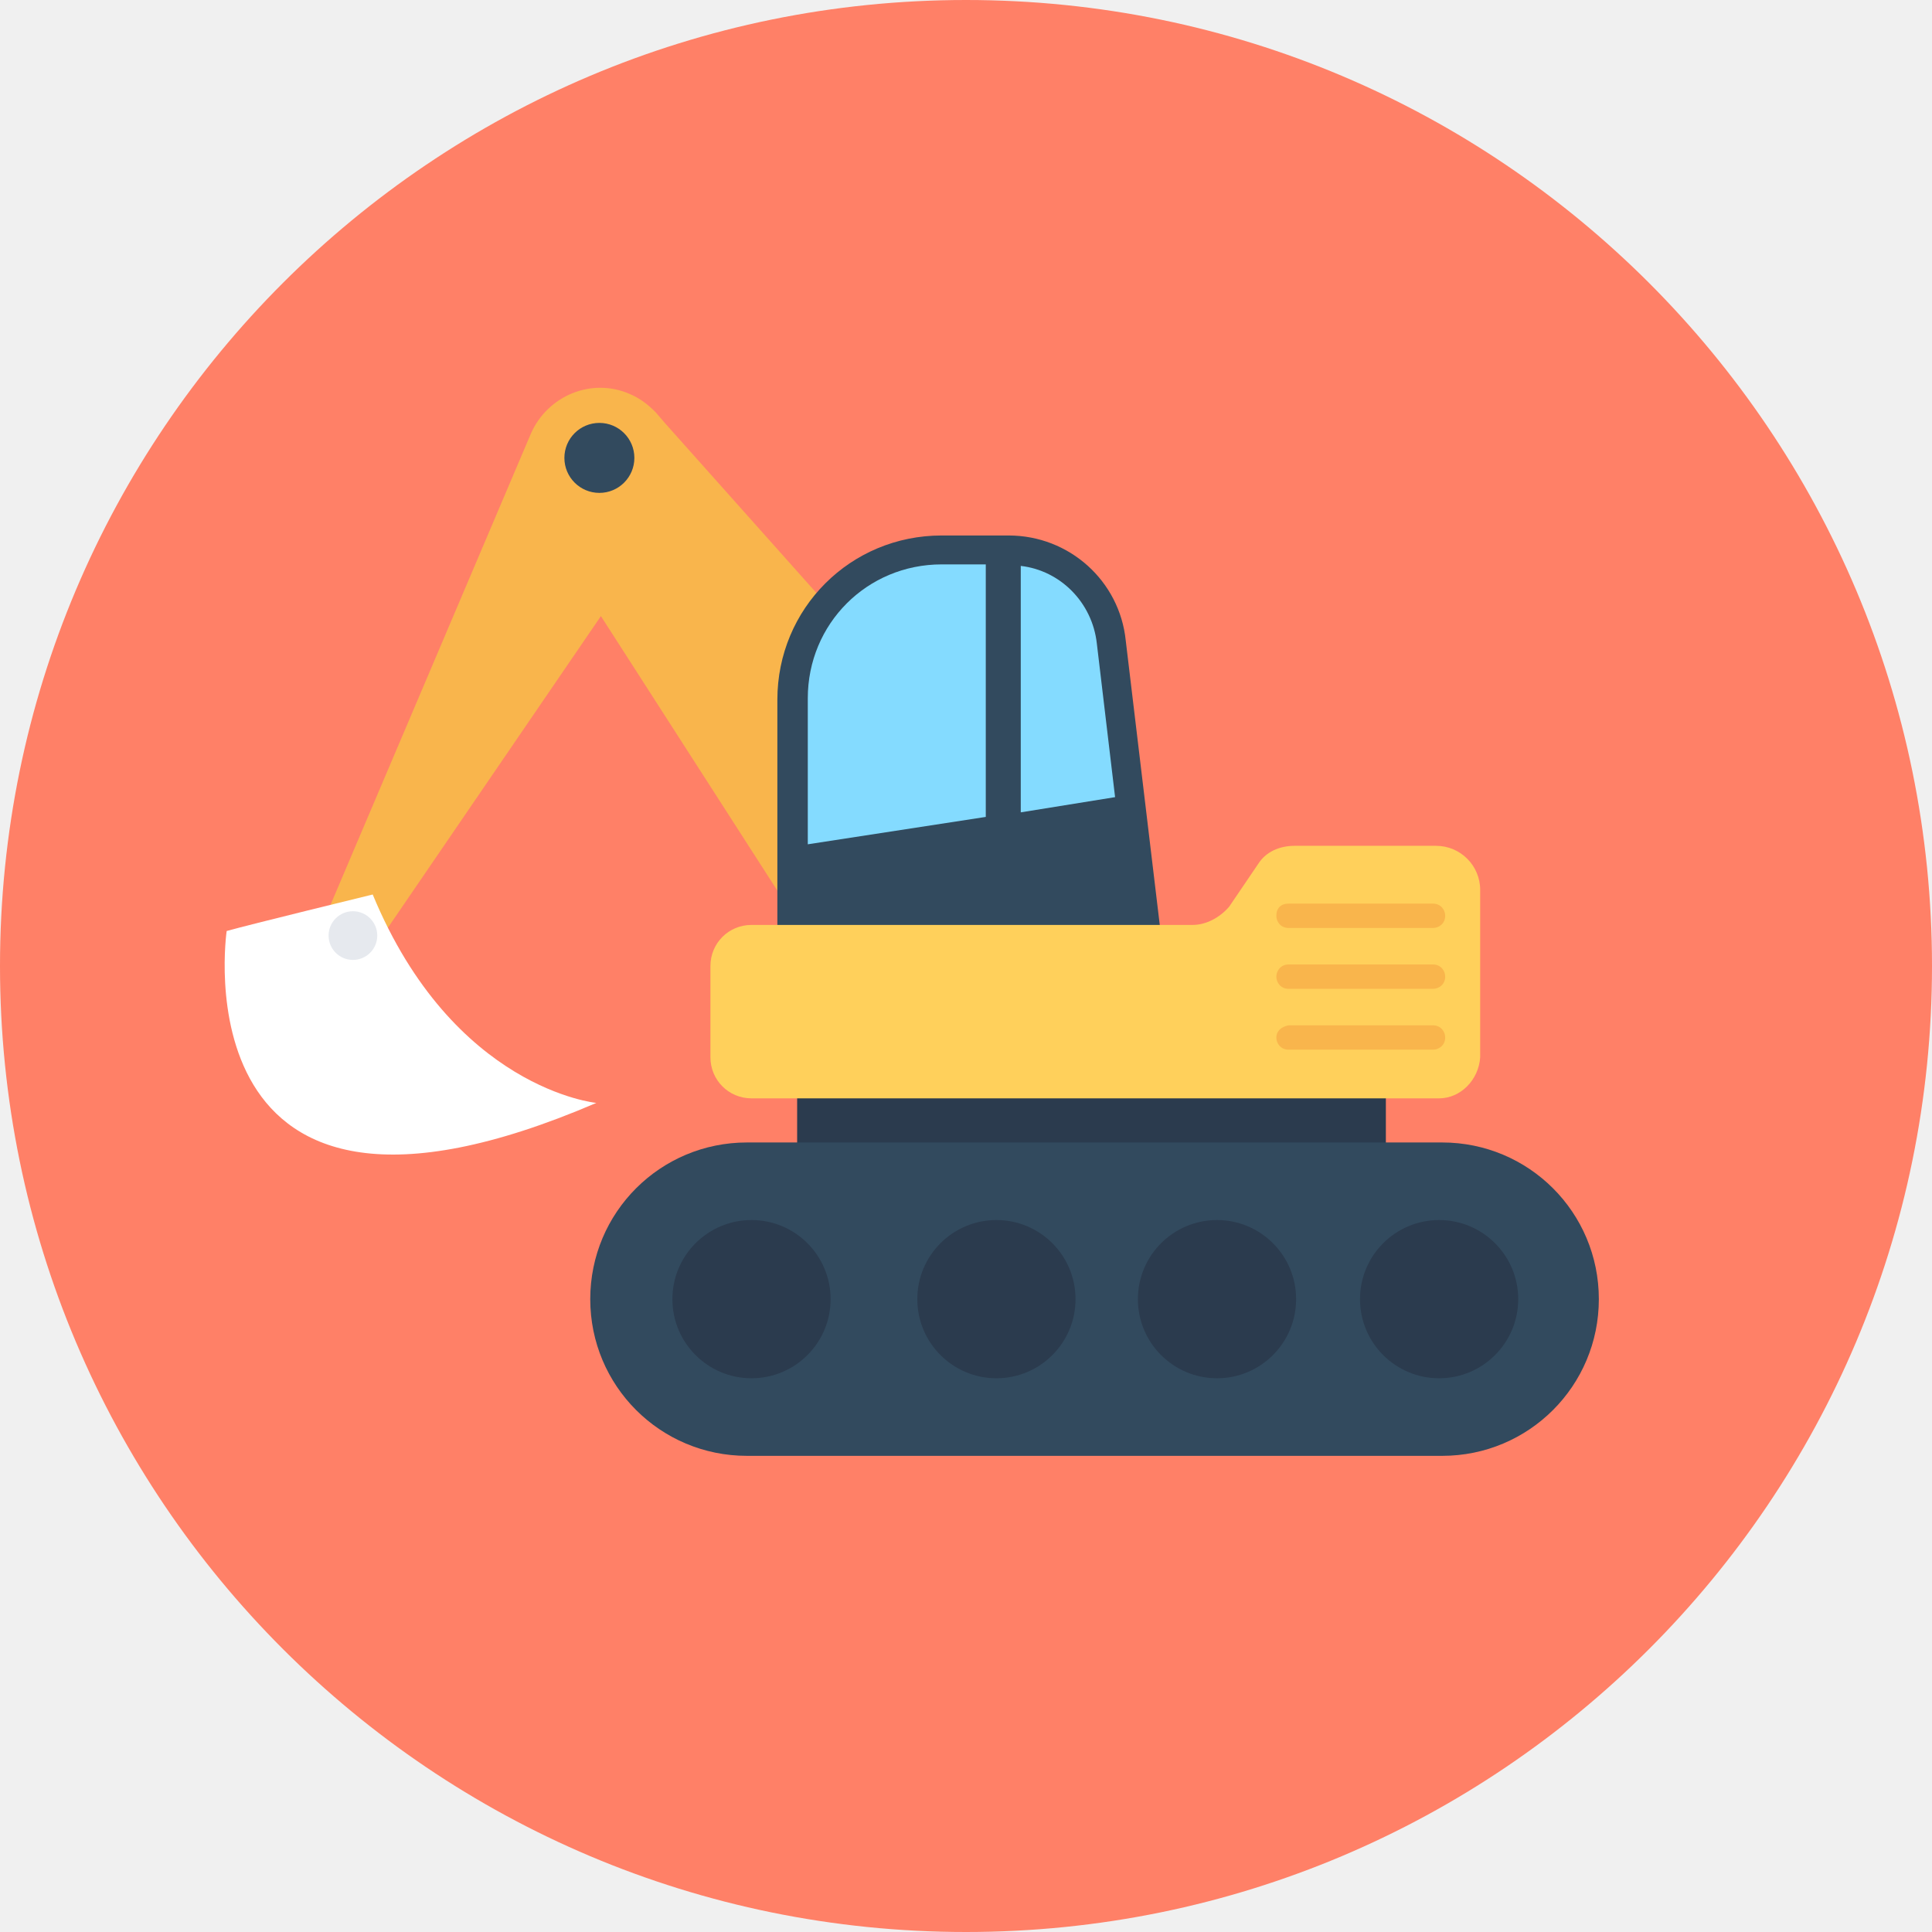
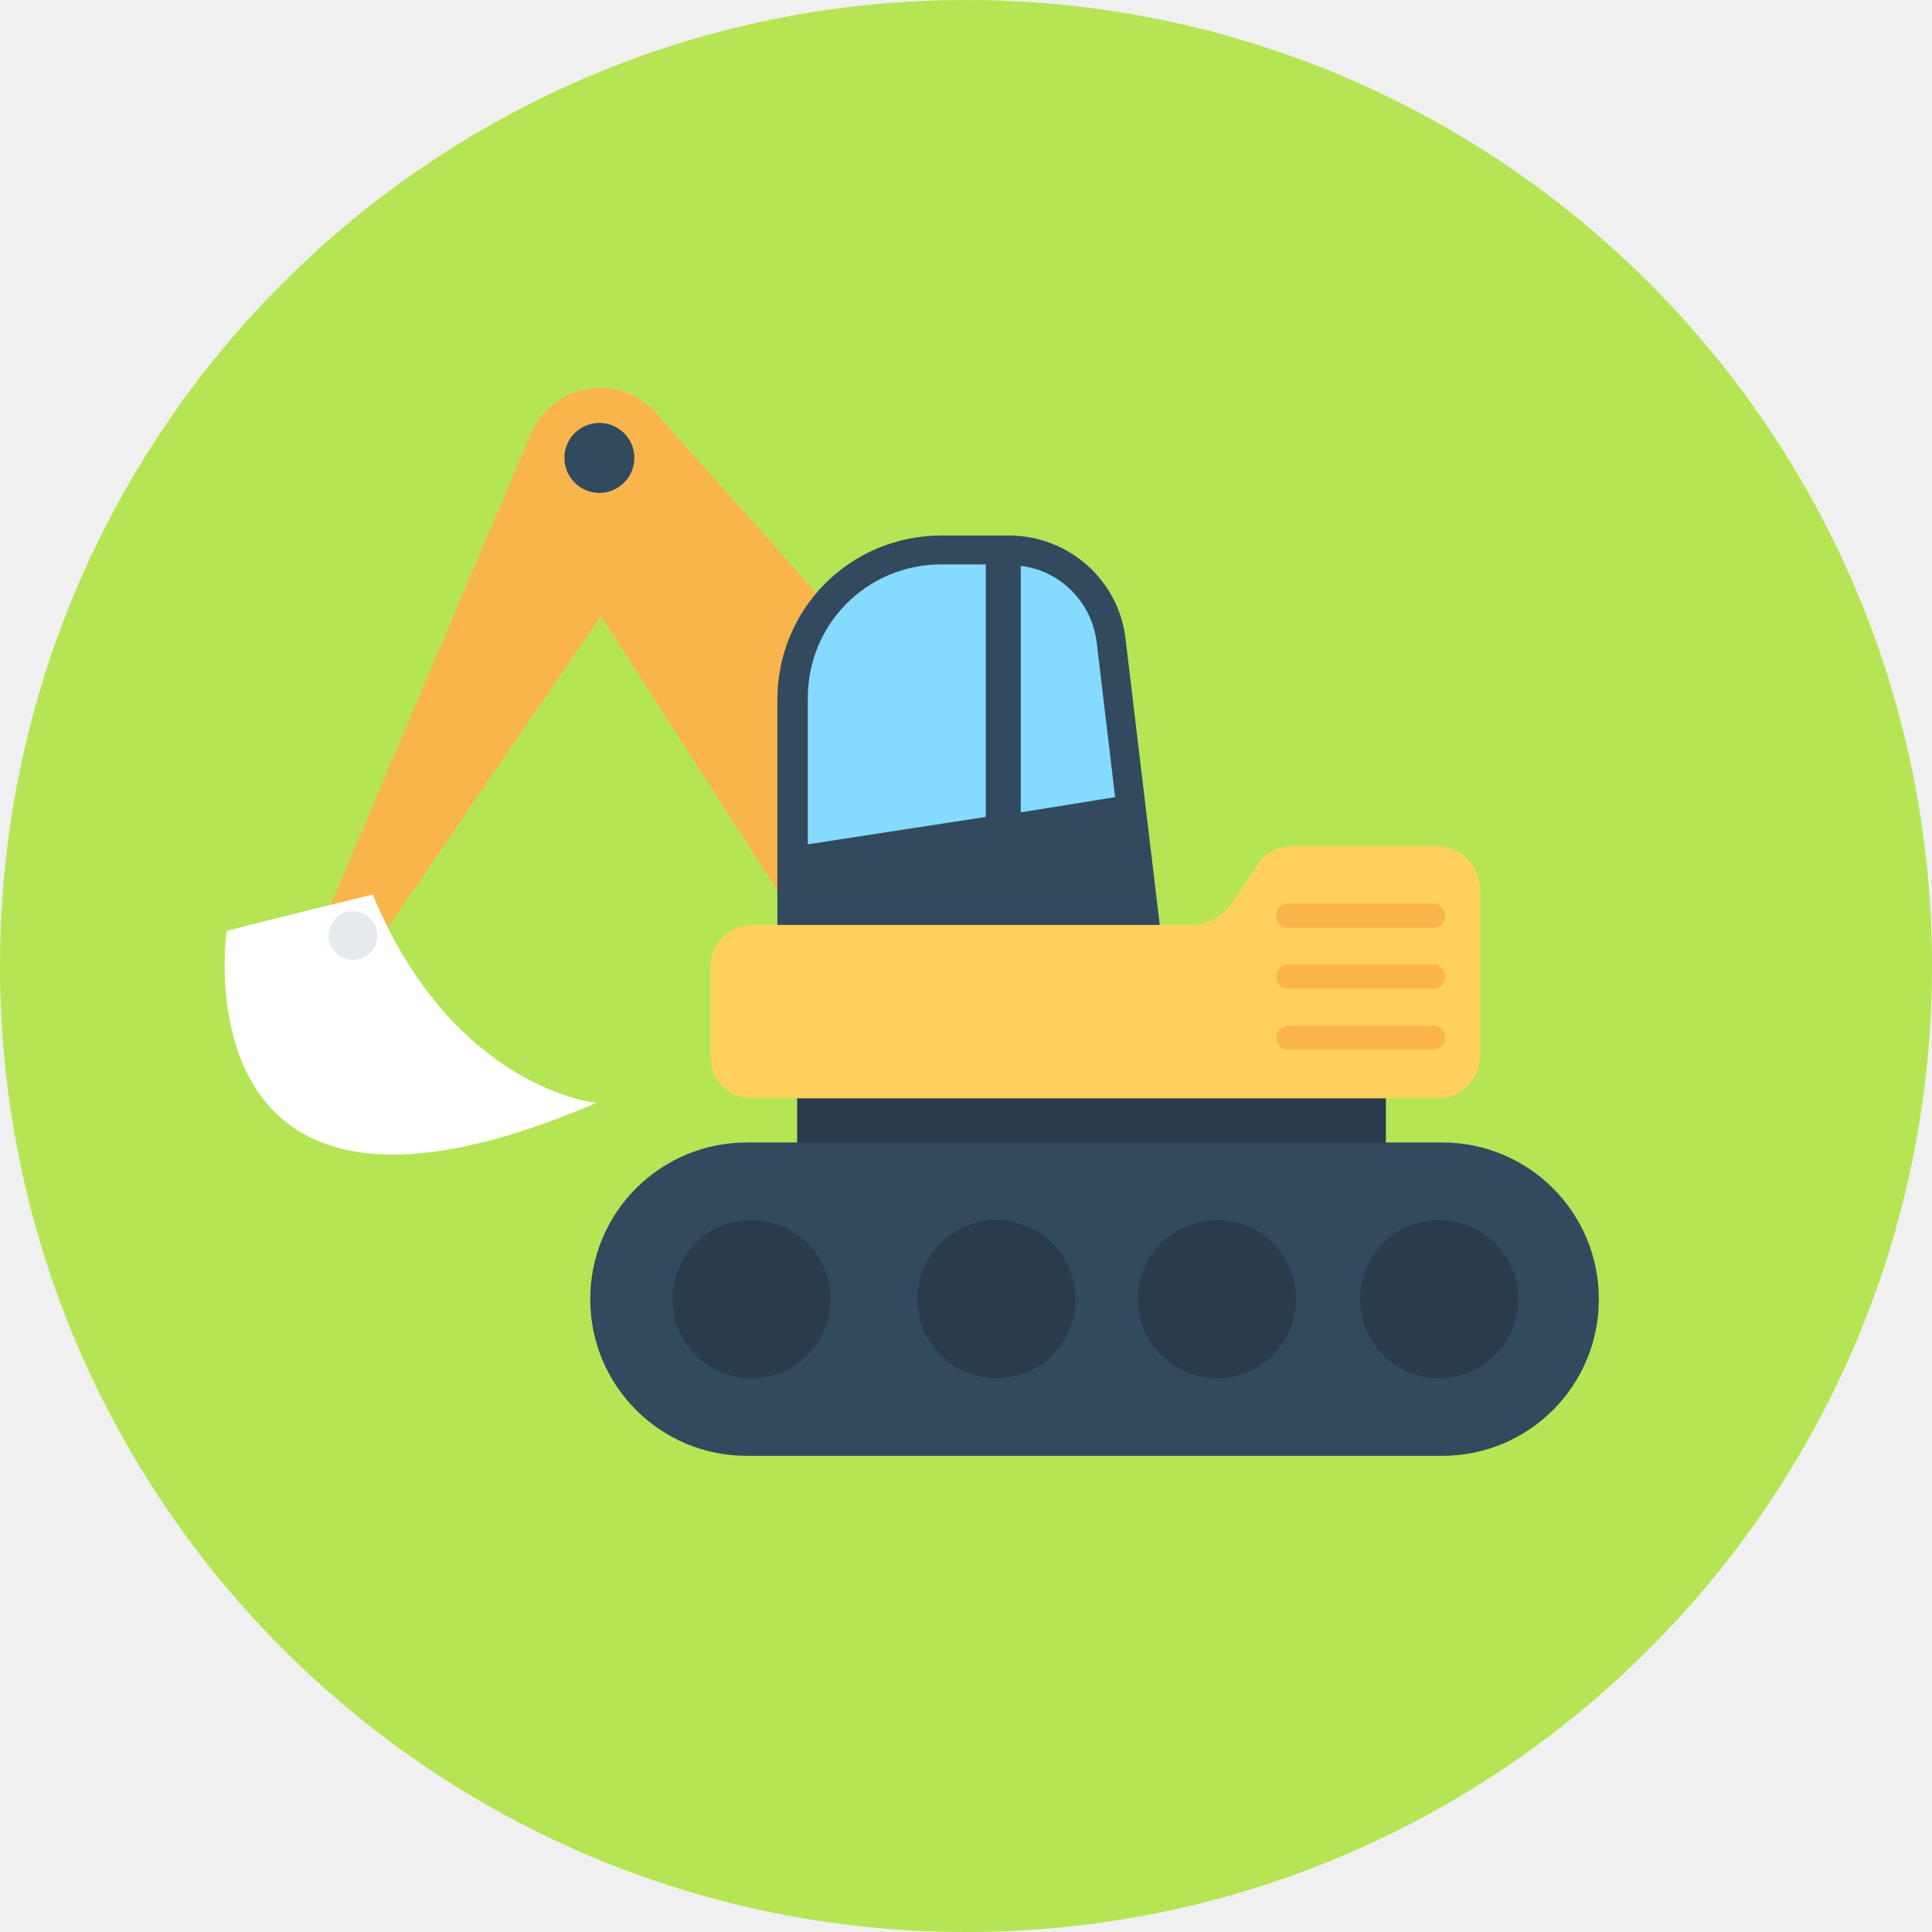
<svg xmlns="http://www.w3.org/2000/svg" version="1.1" id="Layer_1" x="0px" y="0px" viewBox="0 0 508 508" style="enable-background:new 0 0 508 508;" xml:space="preserve">
-   <circle style="fill:#ff8067;" cx="254" cy="254" r="254" />
+   <circle style="fill:#b5e555;" cx="254" cy="254" r="254" />
  <rect x="209.6" y="268" style="fill:#2B3B4E;" width="154.8" height="44.4" />
  <path style="fill:#F9B54C;" d="M230,274h82c-0.8-6.8-4-13.2-8.8-18.8l-128.4-144l-2.4-2.8c-2-2-4-3.6-6.8-4.8  c-10-4.4-21.6,0.4-26,10.4l-58,136.4c-1.2,2.8-0.4,6.4,2.4,8c3.2,2,7.2,1.2,9.2-1.6L158,162L230,274z" />
  <path style="fill:#324A5E;" d="M306,252H204.4v-68c0-24,19.2-43.2,43.2-43.2h17.6c16,0,29.2,12,30.8,27.6L306,252z" />
  <g>
    <path style="fill:#84DBFF;" d="M293.2,209.6l-24.8,4v-64.8c10.4,1.2,18.8,9.6,20,20.4L293.2,209.6z" />
    <path style="fill:#84DBFF;" d="M259.2,148.4v66.4l-46.8,7.2v-38.4c0-19.6,15.6-35.2,35.2-35.2L259.2,148.4L259.2,148.4z" />
  </g>
  <path style="fill:#324A5E;" d="M379.2,382.8H196.4c-22.8,0-41.2-18.4-41.2-41.2l0,0c0-22.8,18.4-41.2,41.2-41.2h182.8  c22.8,0,41.2,18.4,41.2,41.2l0,0C420.4,364.4,402,382.8,379.2,382.8z" />
  <g>
    <circle style="fill:#2B3B4E;" cx="378.4" cy="341.6" r="20.8" />
    <circle style="fill:#2B3B4E;" cx="320" cy="341.6" r="20.8" />
    <circle style="fill:#2B3B4E;" cx="262" cy="341.6" r="20.8" />
    <circle style="fill:#2B3B4E;" cx="197.6" cy="341.6" r="20.8" />
  </g>
  <path style="fill:#FFD05B;" d="M378.4,288.8H197.6c-6,0-10.8-4.8-10.8-10.8v-24c0-6,4.8-10.8,10.8-10.8h116c3.6,0,7.2-2,9.6-4.8  l7.6-11.2c2-3.2,5.6-4.8,9.6-4.8h37.2c6.4,0,11.6,5.2,11.6,11.6v44C388.8,284,384,288.8,378.4,288.8z" />
  <path style="fill:#FFFFFF;" d="M59.6,244.8c0,0-13.6,92.8,97.2,45.2c0,0-37.6-3.6-58.8-54.8C98,235.2,65.2,243.2,59.6,244.8z" />
  <circle style="fill:#324A5E;" cx="157.6" cy="120.4" r="9.2" />
  <circle style="fill:#E6E9EE;" cx="92.8" cy="246" r="6.4" />
  <g>
    <path style="fill:#F9B54C;" d="M335.6,240.8L335.6,240.8c0,1.6,1.2,3.2,3.2,3.2h38c1.6,0,3.2-1.2,3.2-3.2l0,0   c0-1.6-1.2-3.2-3.2-3.2h-38C336.8,237.6,335.6,238.8,335.6,240.8z" />
    <path style="fill:#F9B54C;" d="M335.6,256.8L335.6,256.8c0,1.6,1.2,3.2,3.2,3.2h38c1.6,0,3.2-1.2,3.2-3.2l0,0   c0-1.6-1.2-3.2-3.2-3.2h-38C336.8,253.6,335.6,255.2,335.6,256.8z" />
    <path style="fill:#F9B54C;" d="M335.6,272.8L335.6,272.8c0,1.6,1.2,3.2,3.2,3.2h38c1.6,0,3.2-1.2,3.2-3.2l0,0   c0-1.6-1.2-3.2-3.2-3.2h-38C336.8,270,335.6,271.2,335.6,272.8z" />
  </g>
  <g>
</g>
  <g>
</g>
  <g>
</g>
  <g>
</g>
  <g>
</g>
  <g>
</g>
  <g>
</g>
  <g>
</g>
  <g>
</g>
  <g>
</g>
  <g>
</g>
  <g>
</g>
  <g>
</g>
  <g>
</g>
  <g>
</g>
</svg>
